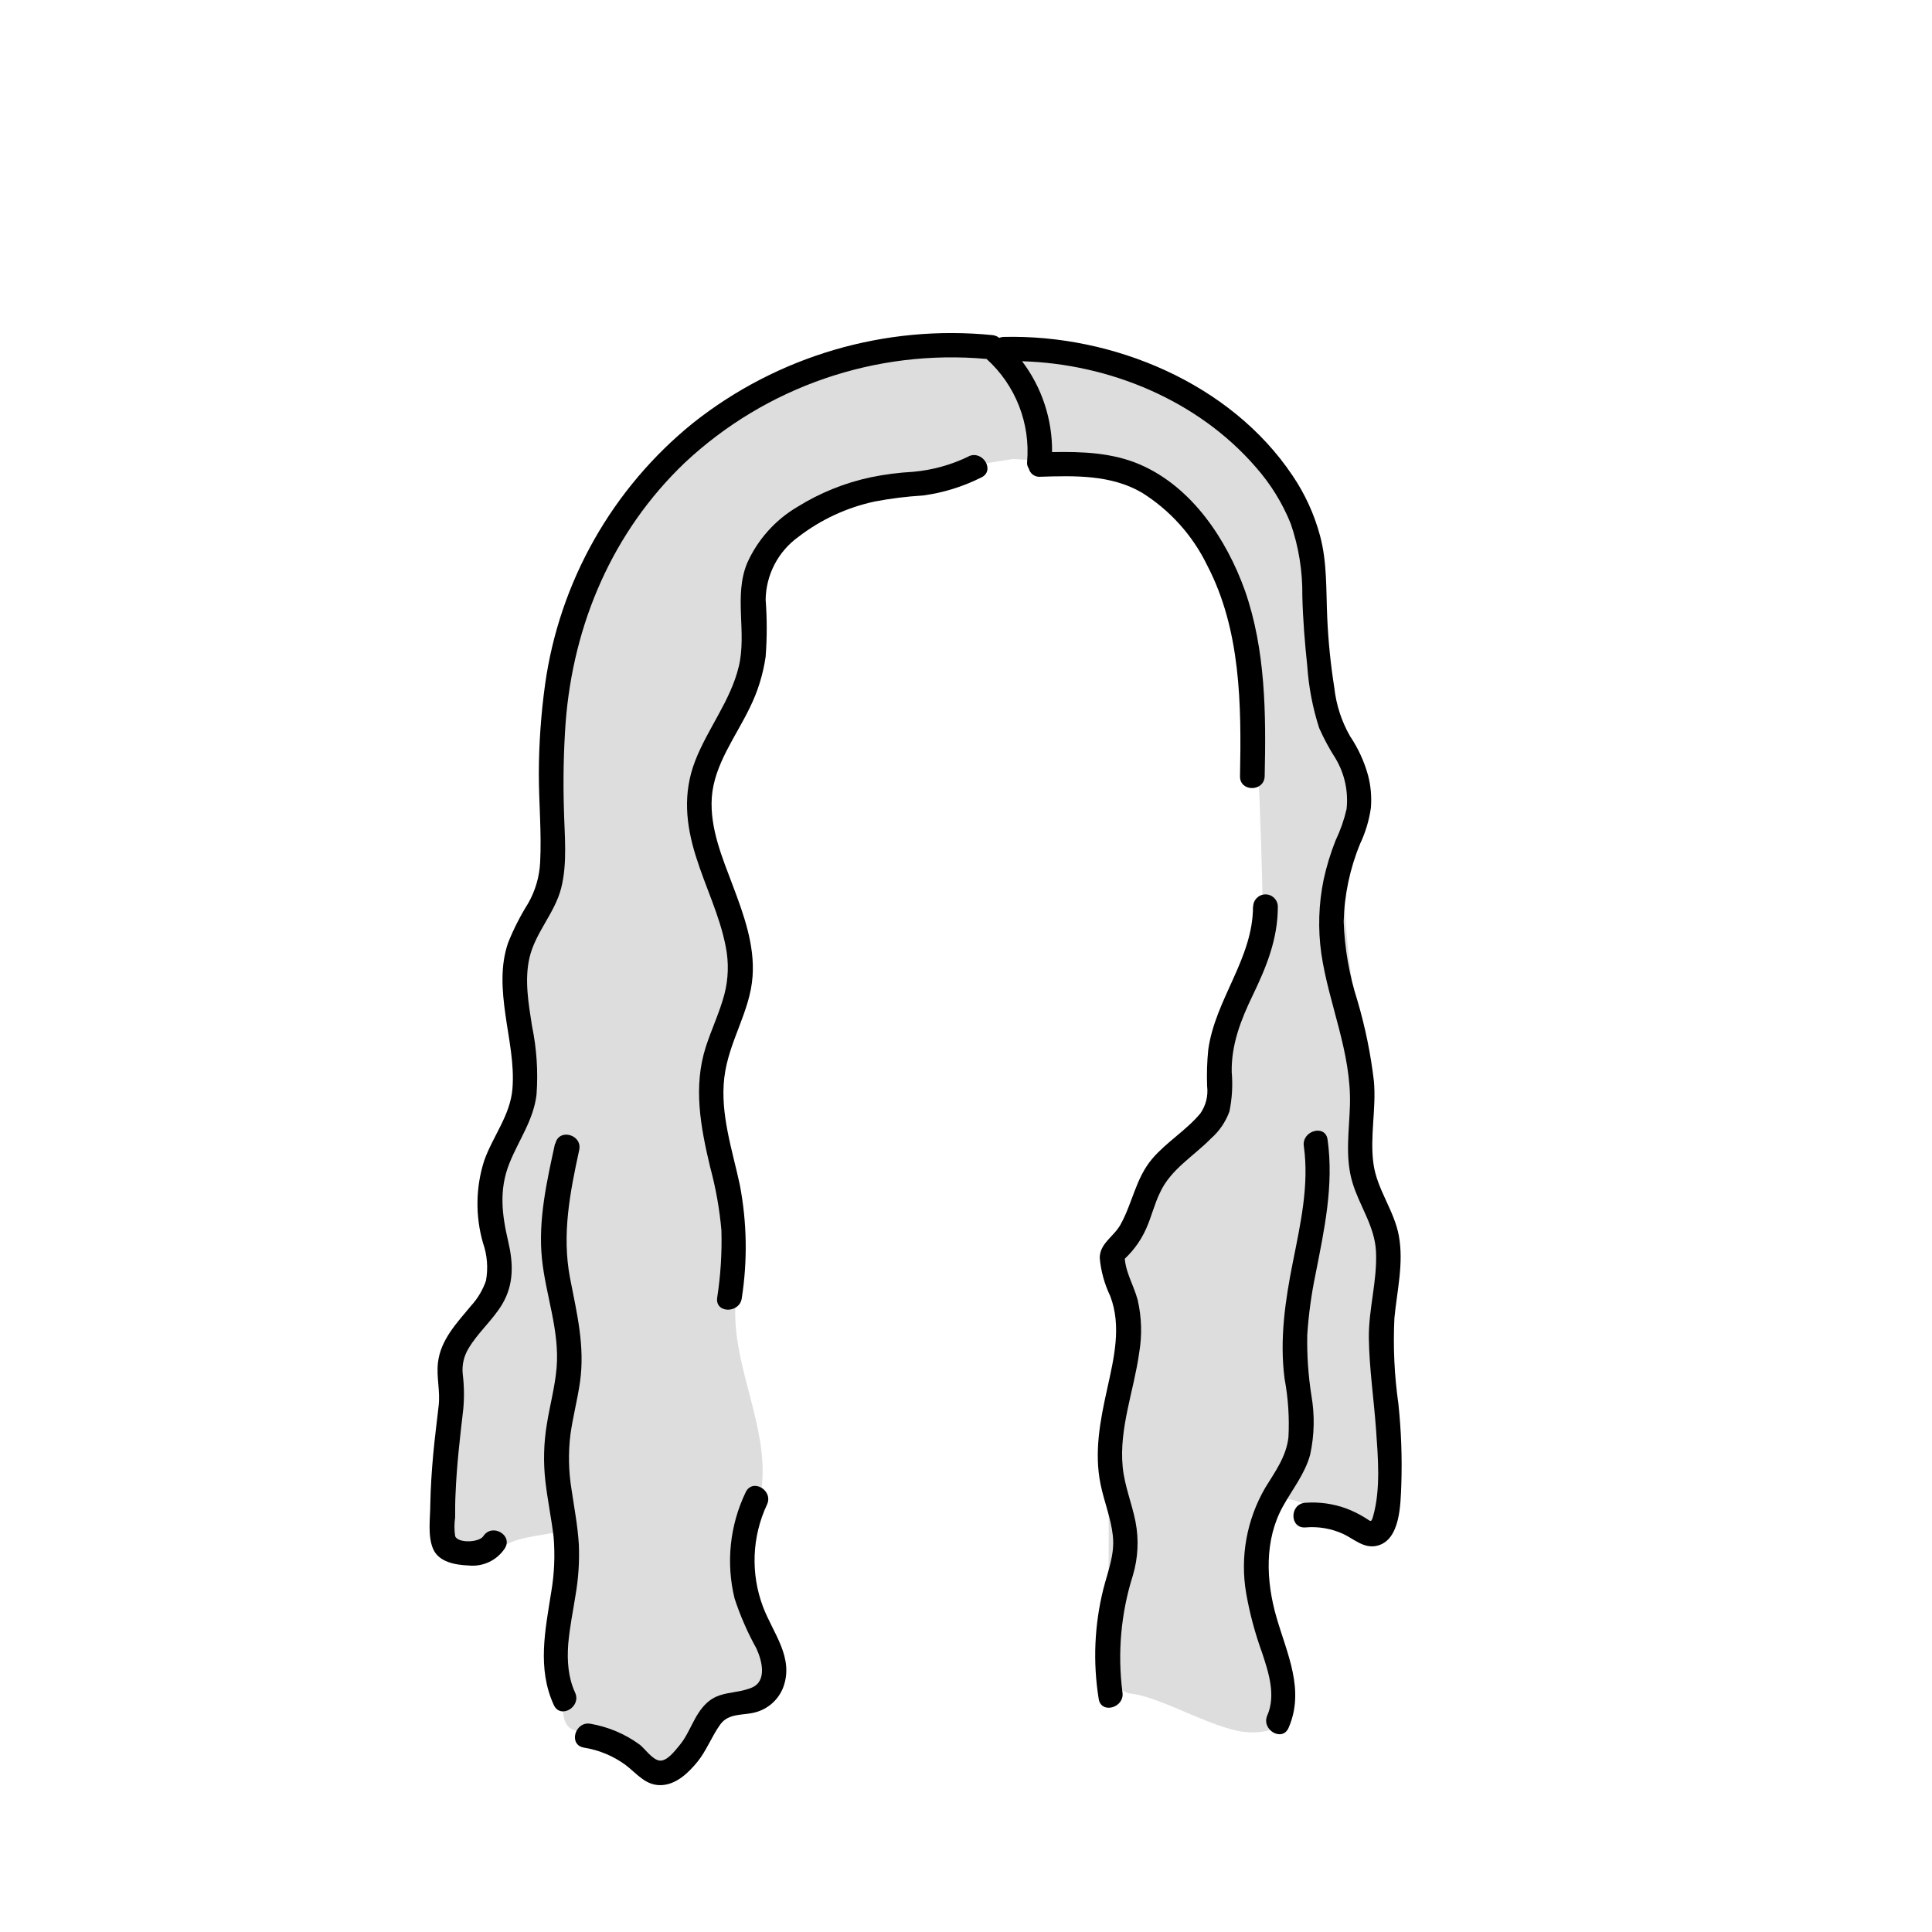
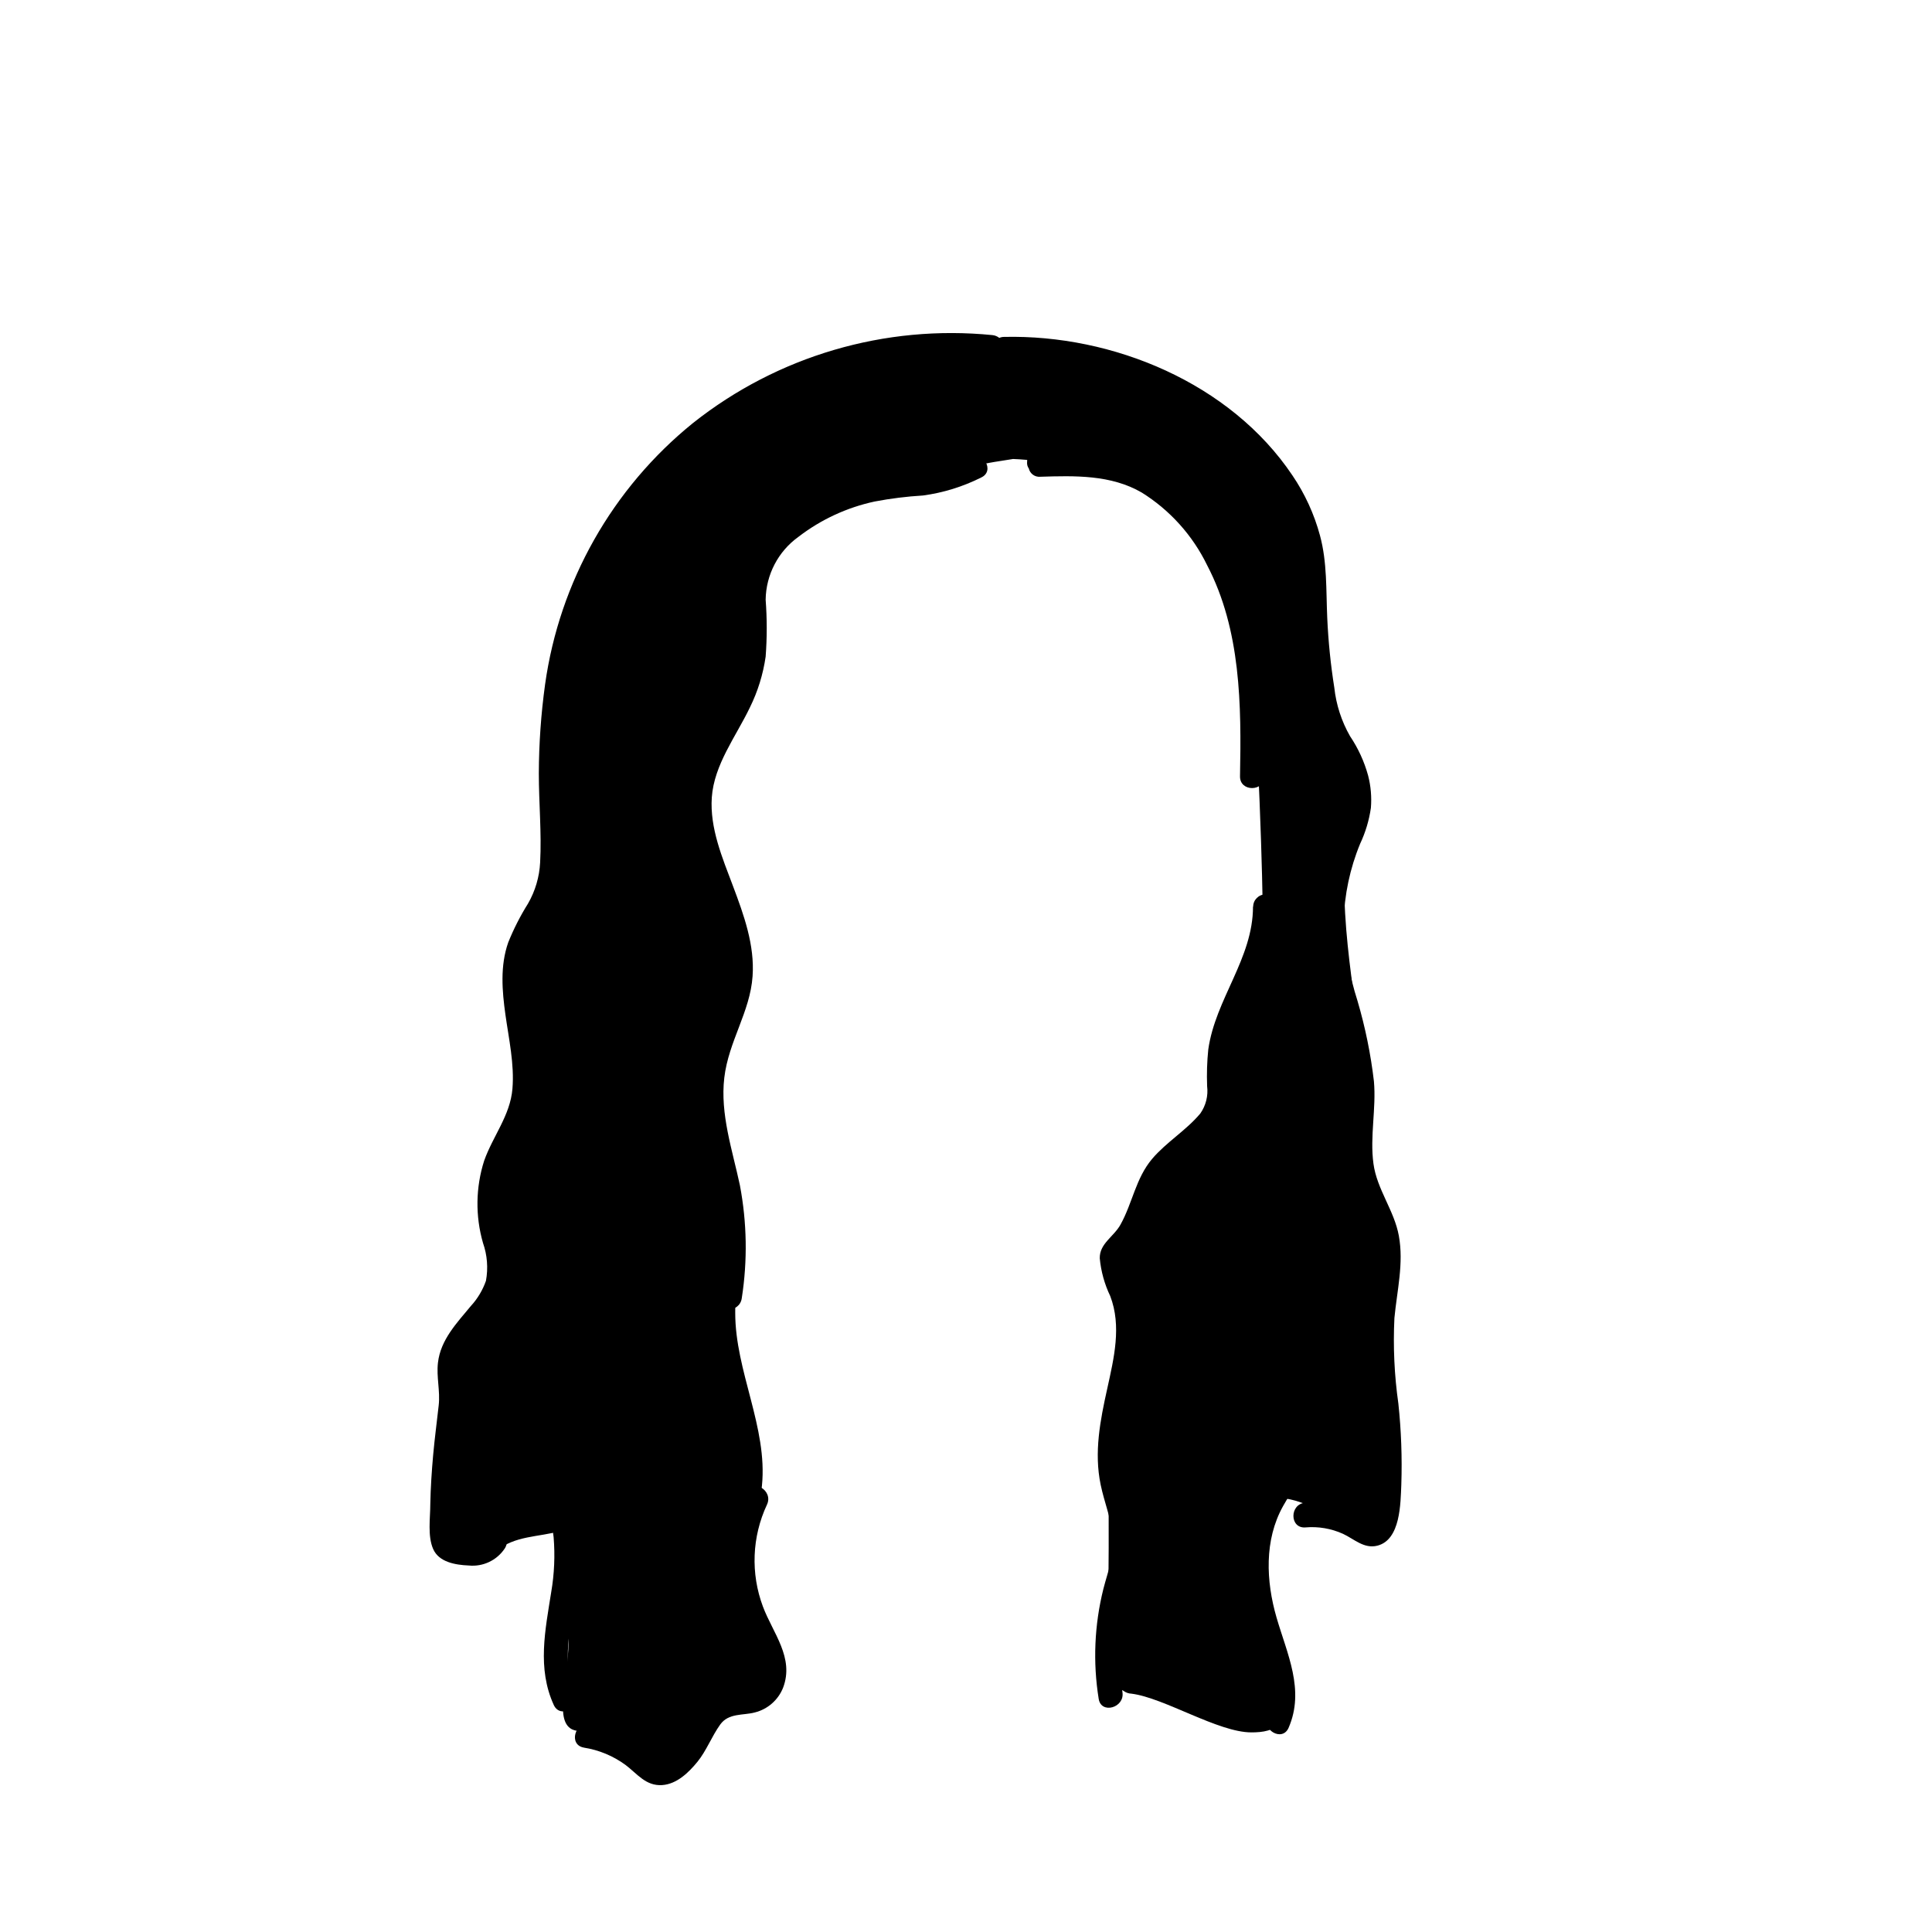
<svg xmlns="http://www.w3.org/2000/svg" viewBox="0 0 235 235">
  <g id="hair-8">
    <g class="c-hair">
-       <path d="M166.24,144.31c-.39-3.4-.85-4.86-.65-8.28.6-10.23-2.56-20.41-2-30.64q-.64-.17-1.29-.27a16.13,16.13,0,0,0,3-7.38c.13-.92-2.56-8.93-3-9.74-1.1-2.12-1.32-5.26-1.85-7.07-2.35-8-.89-15.32-5.33-22.46-3.13-5-8.18-8.71-13.61-11.19a54.34,54.34,0,0,0-6.14-2.36c-1.57-1.7-5.41-2.27-9.1-2.49L124.43,42,122,41.87c.09.14.17.28.25.42-1.07,0-2,0-2.78-.07L118.15,42a47.39,47.39,0,0,0-32,9.92,46.47,46.47,0,0,0-17,28.61c-1.39,8.49-.39,17.38-3.06,25.57-1.18,3.63-3.08,7.07-3.6,10.86-.79,5.65,1.57,11.37.86,17-.59,4.66-3.24,9.07-2.79,13.75.16,1.69,1.53,3.61.63,5.06-10.94,17.58-6,25.1-7.43,31.91a4.07,4.07,0,0,0,6.57,4c2.33-1.93,5.12-1.68,7.9-2.47-.23,14.32,2,6.19.32,20.41-.57,4.88,2.39,3.73,2.78,4S79.17,215,79.58,215c5.72,0,5.68-9.09,11.4-9.09a5.47,5.47,0,0,0,2.24-.31c2-.85,2.27-3.65,1.43-5.64s-2.41-3.61-3.18-5.62c-1.66-4.33.74-9,1.21-13.63.71-7.09-3.25-13.91-3.25-21,0-4.81.25-8.32-.52-13.07-.64-4-1.46-8.8-1.89-12.8-.72-6.58,4-12.8,3.55-19.4-.38-5.54-4.32-10.37-4.73-15.91-.56-7.78,5.88-14.5,6.52-22.26.2-2.41-.17-4.89.5-7.22,1.46-5.14,7.2-7.68,12.36-9.22a131.62,131.62,0,0,1,18-4,27.77,27.77,0,0,1,3.07.28v.12l.39-.08c3.39.4,8,.94,8.16.35a20.59,20.59,0,0,1,7.82,4.22c4.44,3.83,7.23,9.26,8.71,14.9,1.41,5.38,2.1,27.19,2.21,34.2-1.63,4.36-3.49,14.12-5,17.55s1,6.66-1.61,9.31c-3,3-3.43,4-6.71,6.79l-5.43,9.74c1,3,2.4,5.88,2.91,9,.9,5.57-3,8.29-2.91,13.94,0,3.92.06,11.71,0,15.63-.06,4.63-.42,8.21-.09,12.83,0,.41,1.64.81,1.95,1.08a1.71,1.71,0,0,0,.94.32c4,.51,10.54,4.71,14.58,4.71,1.32,0,2.89-.17,3.51-1.32.29-.54-1-5-1.07-5.62-.16-6.58-3.87-13-2.17-19.35,1-3.64,5.35-5.45,5.72-9.19.38-3.92-3.49,10.84-2.53,7,1.74,0,3.34.85,5,1.42s5.93,4.17,7.29,3.1,1.29-27.95,1.49-29.59C169.92,152.72,167.17,152.36,166.24,144.31Z" fill="#ddd" />
+       <path d="M166.24,144.31c-.39-3.4-.85-4.86-.65-8.28.6-10.23-2.56-20.41-2-30.64q-.64-.17-1.29-.27a16.13,16.13,0,0,0,3-7.38c.13-.92-2.56-8.93-3-9.74-1.1-2.12-1.32-5.26-1.85-7.07-2.35-8-.89-15.32-5.33-22.46-3.13-5-8.18-8.71-13.61-11.19a54.34,54.34,0,0,0-6.14-2.36c-1.57-1.7-5.41-2.27-9.1-2.49L124.43,42,122,41.87c.09.14.17.28.25.42-1.07,0-2,0-2.78-.07L118.15,42a47.39,47.39,0,0,0-32,9.92,46.47,46.47,0,0,0-17,28.61c-1.39,8.49-.39,17.38-3.06,25.57-1.18,3.63-3.08,7.07-3.6,10.86-.79,5.65,1.57,11.37.86,17-.59,4.66-3.24,9.07-2.79,13.75.16,1.69,1.53,3.61.63,5.06-10.94,17.58-6,25.1-7.43,31.91a4.07,4.07,0,0,0,6.57,4c2.33-1.93,5.12-1.68,7.9-2.47-.23,14.32,2,6.19.32,20.41-.57,4.88,2.39,3.73,2.78,4S79.17,215,79.58,215c5.72,0,5.68-9.09,11.4-9.09a5.47,5.47,0,0,0,2.24-.31c2-.85,2.27-3.65,1.43-5.64s-2.41-3.61-3.18-5.62c-1.66-4.33.74-9,1.21-13.63.71-7.09-3.25-13.91-3.25-21,0-4.81.25-8.32-.52-13.07-.64-4-1.46-8.8-1.89-12.8-.72-6.58,4-12.8,3.55-19.4-.38-5.54-4.32-10.37-4.73-15.91-.56-7.78,5.88-14.5,6.52-22.26.2-2.41-.17-4.89.5-7.22,1.46-5.14,7.2-7.68,12.36-9.22a131.62,131.62,0,0,1,18-4,27.77,27.77,0,0,1,3.07.28v.12l.39-.08c3.39.4,8,.94,8.16.35a20.59,20.59,0,0,1,7.82,4.22c4.44,3.83,7.23,9.26,8.71,14.9,1.41,5.38,2.1,27.19,2.21,34.2-1.63,4.36-3.49,14.12-5,17.55s1,6.66-1.61,9.31c-3,3-3.43,4-6.71,6.79l-5.43,9.74c1,3,2.4,5.88,2.91,9,.9,5.57-3,8.29-2.91,13.94,0,3.92.06,11.71,0,15.63-.06,4.63-.42,8.21-.09,12.83,0,.41,1.64.81,1.95,1.08a1.71,1.71,0,0,0,.94.32c4,.51,10.54,4.71,14.58,4.71,1.32,0,2.89-.17,3.51-1.32.29-.54-1-5-1.07-5.62-.16-6.58-3.87-13-2.17-19.35,1-3.64,5.35-5.45,5.72-9.19.38-3.92-3.49,10.84-2.53,7,1.74,0,3.34.85,5,1.42s5.93,4.17,7.29,3.1,1.29-27.95,1.49-29.59C169.92,152.72,167.17,152.36,166.24,144.31Z" />
    </g>
    <path id="stroke" d="M67.51,139.11c-1,4.58-2.07,9.3-1.59,14,.46,4.46,2.17,8.76,1.78,13.29-.2,2.32-.83,4.58-1.19,6.87a25,25,0,0,0-.17,6.91c.26,2.27.73,4.51,1,6.79a26.64,26.64,0,0,1-.29,6.67c-.73,4.64-1.73,9.29.31,13.75.81,1.75,3.39.23,2.59-1.51-1.7-3.73-.53-8,.06-11.88a28.89,28.89,0,0,0,.4-6.09c-.13-2.26-.56-4.49-.89-6.73a23.59,23.59,0,0,1-.14-6.66c.29-2.13.85-4.22,1.16-6.36.64-4.41-.38-8.44-1.21-12.74-1-5.28,0-10.37,1.12-15.53.42-1.88-2.47-2.69-2.89-.8Z" />
    <path id="stroke-2" data-name="stroke" d="M158.59,139.41c.67,4.75-.42,9.52-1.34,14.15s-1.62,9.34-1,14.14a29.93,29.93,0,0,1,.47,7.13c-.27,2.36-1.62,4.17-2.82,6.13a19.12,19.12,0,0,0-2.32,12.85,43.11,43.11,0,0,0,1.93,7.21c.79,2.38,1.71,5.18.64,7.63-.77,1.75,1.82,3.28,2.59,1.51,2-4.6-.19-9-1.47-13.42s-1.51-9.42.8-13.55c1.15-2.07,2.65-3.91,3.29-6.24a18.71,18.71,0,0,0,.15-7.23,42.28,42.28,0,0,1-.5-7.37,53.43,53.43,0,0,1,1-7.33c1.07-5.44,2.25-10.84,1.47-16.41-.26-1.9-3.15-1.09-2.89.8Z" />
    <path id="stroke-3" data-name="stroke" d="M152.41,110.27c0,6.33-4.57,11.23-5.44,17.38a31.75,31.75,0,0,0-.14,4.47,4.76,4.76,0,0,1-.83,3.32c-1.73,2.07-4.13,3.48-5.86,5.52-2,2.37-2.38,5.36-3.85,8-.82,1.48-2.56,2.3-2.52,4.1a13.6,13.6,0,0,0,1.27,4.58c1.41,3.67.45,7.58-.36,11.27-.86,3.87-1.62,7.75-.8,11.69.43,2.07,1.25,4.07,1.48,6.18.26,2.27-.6,4.33-1.15,6.49a33.29,33.29,0,0,0-.57,13.37c.29,1.9,3.18,1.09,2.89-.8a33.07,33.07,0,0,1,1.27-14.22,13.72,13.72,0,0,0,.32-6.52c-.44-2.24-1.34-4.38-1.56-6.66-.46-4.69,1.36-9.27,2-13.86a16.38,16.38,0,0,0-.18-6.47c-.52-1.93-1.66-3.6-1.58-5.66l-.44,1.06a11.27,11.27,0,0,0,3.07-4.1c.64-1.43,1-3,1.68-4.37,1.28-2.8,4.11-4.43,6.21-6.58a8,8,0,0,0,2.22-3.26,16.43,16.43,0,0,0,.28-4.8c-.06-3.33,1.11-6.34,2.54-9.3,1.68-3.48,3.07-6.88,3.07-10.81a1.5,1.5,0,0,0-3,0Z" />
    <path id="stroke-4" data-name="stroke" d="M117.82,55.52a19.41,19.41,0,0,1-6.76,1.87,34.67,34.67,0,0,0-5.17.67A27.81,27.81,0,0,0,97,61.65a15.09,15.09,0,0,0-6.14,6.89c-1.62,4,0,8.38-1,12.54s-3.79,7.55-5.31,11.49-1.11,7.73.08,11.55,2.9,7.19,3.64,11a12.93,12.93,0,0,1-.17,5.87c-.58,2.17-1.55,4.19-2.24,6.32-1.57,4.88-.64,9.76.51,14.62a43.94,43.94,0,0,1,1.38,7.73,45.3,45.3,0,0,1-.52,8.22c-.23,1.91,2.77,1.89,3,0A40.34,40.34,0,0,0,90,144.18c-.91-4.28-2.42-8.66-1.9-13.09s3.14-8,3.44-12.34c.27-3.78-1.06-7.46-2.37-10.94S86.33,100.75,86.58,97c.28-4,2.93-7.4,4.62-10.92a20.57,20.57,0,0,0,1.93-6.21,45.68,45.68,0,0,0,0-6.92,9.58,9.58,0,0,1,4-7.66A23.19,23.19,0,0,1,106.4,61a46.37,46.37,0,0,1,5.87-.73,22.45,22.45,0,0,0,7.06-2.18c1.76-.79.24-3.38-1.51-2.59Z" />
    <path id="stroke-5" data-name="stroke" d="M71,212.57a11.62,11.62,0,0,1,5.1,2.12c1.41,1.07,2.46,2.57,4.44,2.44,1.79-.12,3.23-1.53,4.3-2.84s1.73-3.08,2.76-4.52,2.81-1.09,4.23-1.48a5,5,0,0,0,3.42-3c1.39-3.66-1.24-6.64-2.45-9.87a16,16,0,0,1,.49-12.4c.82-1.73-1.76-3.26-2.59-1.51a19.27,19.27,0,0,0-1.35,12.92A35,35,0,0,0,92,200.5c.67,1.45,1.36,4-.59,4.79s-3.85.37-5.44,1.85-2,3.6-3.35,5.19c-.49.59-1.47,1.91-2.37,1.82s-1.82-1.47-2.44-1.94a14.21,14.21,0,0,0-6-2.54c-1.88-.32-2.7,2.57-.79,2.9Z" />
    <path id="stroke-6" data-name="stroke" d="M170.09,170.72a54.89,54.89,0,0,1-.48-10.4c.32-3.35,1.15-6.65.54-10-.56-3.09-2.67-5.65-3.09-8.78-.45-3.31.35-6.67.06-10a58.74,58.74,0,0,0-2-9.8,35.67,35.67,0,0,1-1.68-9.65,26.55,26.55,0,0,1,2-9.46,15.3,15.3,0,0,0,1.31-4.37,11.85,11.85,0,0,0-.34-3.93,16.28,16.28,0,0,0-2.2-4.79,15.19,15.19,0,0,1-1.91-5.89,75.76,75.76,0,0,1-.86-8.5c-.15-3.36,0-6.75-.88-10a24.26,24.26,0,0,0-3.36-7.33c-7.54-11.23-21.84-17.15-35.08-16.84a1.41,1.41,0,0,0-.57.12,1.6,1.6,0,0,0-.84-.34A50.54,50.54,0,0,0,84.3,51.45a49.76,49.76,0,0,0-18,31.81,81.37,81.37,0,0,0-.76,10.81c0,3.6.35,7.24.16,10.83a11.17,11.17,0,0,1-1.47,5,30.07,30.07,0,0,0-2.41,4.73c-1,2.84-.75,5.89-.34,8.81s1.1,6,.85,9c-.27,3.25-2.38,5.75-3.44,8.75a17.22,17.22,0,0,0-.14,10,9,9,0,0,1,.36,4.6,8.83,8.83,0,0,1-1.84,3.07c-1.71,2.07-3.68,4.1-4,6.9-.2,1.74.29,3.43.09,5.19-.22,2-.49,4-.67,6s-.31,4-.35,6c0,1.69-.35,3.88.35,5.47s2.68,1.93,4.32,2a4.7,4.7,0,0,0,4.38-2.06c1.06-1.62-1.53-3.13-2.59-1.52-.51.8-3.12.9-3.44,0a7.7,7.7,0,0,1,0-2.25c0-1,0-1.92.05-2.87.14-3.46.54-6.89.94-10.32a19.84,19.84,0,0,0-.06-4.22A5,5,0,0,1,57,164c1.15-1.93,2.92-3.42,4.08-5.35,1.45-2.43,1.36-5,.73-7.67-.76-3.25-1.13-6.25.14-9.45,1.14-2.87,2.92-5.22,3.31-8.37a30.18,30.18,0,0,0-.55-8.37c-.42-2.7-.93-5.57-.31-8.28.71-3.08,3.08-5.43,3.86-8.49s.4-6.47.33-9.67a104.13,104.13,0,0,1,.21-10.45c.92-12,5.71-23.23,14.5-31.62A47.44,47.44,0,0,1,120,43.66a15.12,15.12,0,0,1,4.93,12.56,1.16,1.16,0,0,0,.21.77,1.31,1.31,0,0,0,1.39,1c4.2-.13,8.6-.26,12.36,1.93a21.5,21.5,0,0,1,7.94,8.83c4.11,7.87,4.17,17,4,25.66-.05,1.93,2.95,1.93,3,0,.17-7.56.12-15.35-2.4-22.57C149.19,65.6,145,59.26,138.7,56.52c-3.39-1.47-7.08-1.6-10.73-1.53a18,18,0,0,0-3.65-11.05c10.63.31,21.39,4.76,28.41,12.86A23.86,23.86,0,0,1,157,63.7a26,26,0,0,1,1.41,8.79c.07,2.86.3,5.68.6,8.52a31.62,31.62,0,0,0,1.45,7.55,27.36,27.36,0,0,0,2,3.71,9.93,9.93,0,0,1,1.33,6.15,18.64,18.64,0,0,1-1.34,3.82A30.65,30.65,0,0,0,161,107a26.4,26.4,0,0,0-.28,9c.92,6.22,3.67,12,3.48,18.45-.09,3.14-.62,6.32.31,9.4.86,2.87,2.72,5.31,2.86,8.4.17,3.54-.92,7-.87,10.55s.6,7.32.87,11c.24,3.4.59,7.31-.35,10.63-.25.88-.3.58-1,.17a13.43,13.43,0,0,0-2.25-1.11,12,12,0,0,0-5-.7c-1.92.13-1.93,3.13,0,3a9.16,9.16,0,0,1,4.59.78c1.35.63,2.56,1.85,4.17,1.44,2.84-.71,2.82-5.16,2.92-7.43A71,71,0,0,0,170.09,170.72Z" />
  </g>
</svg>
